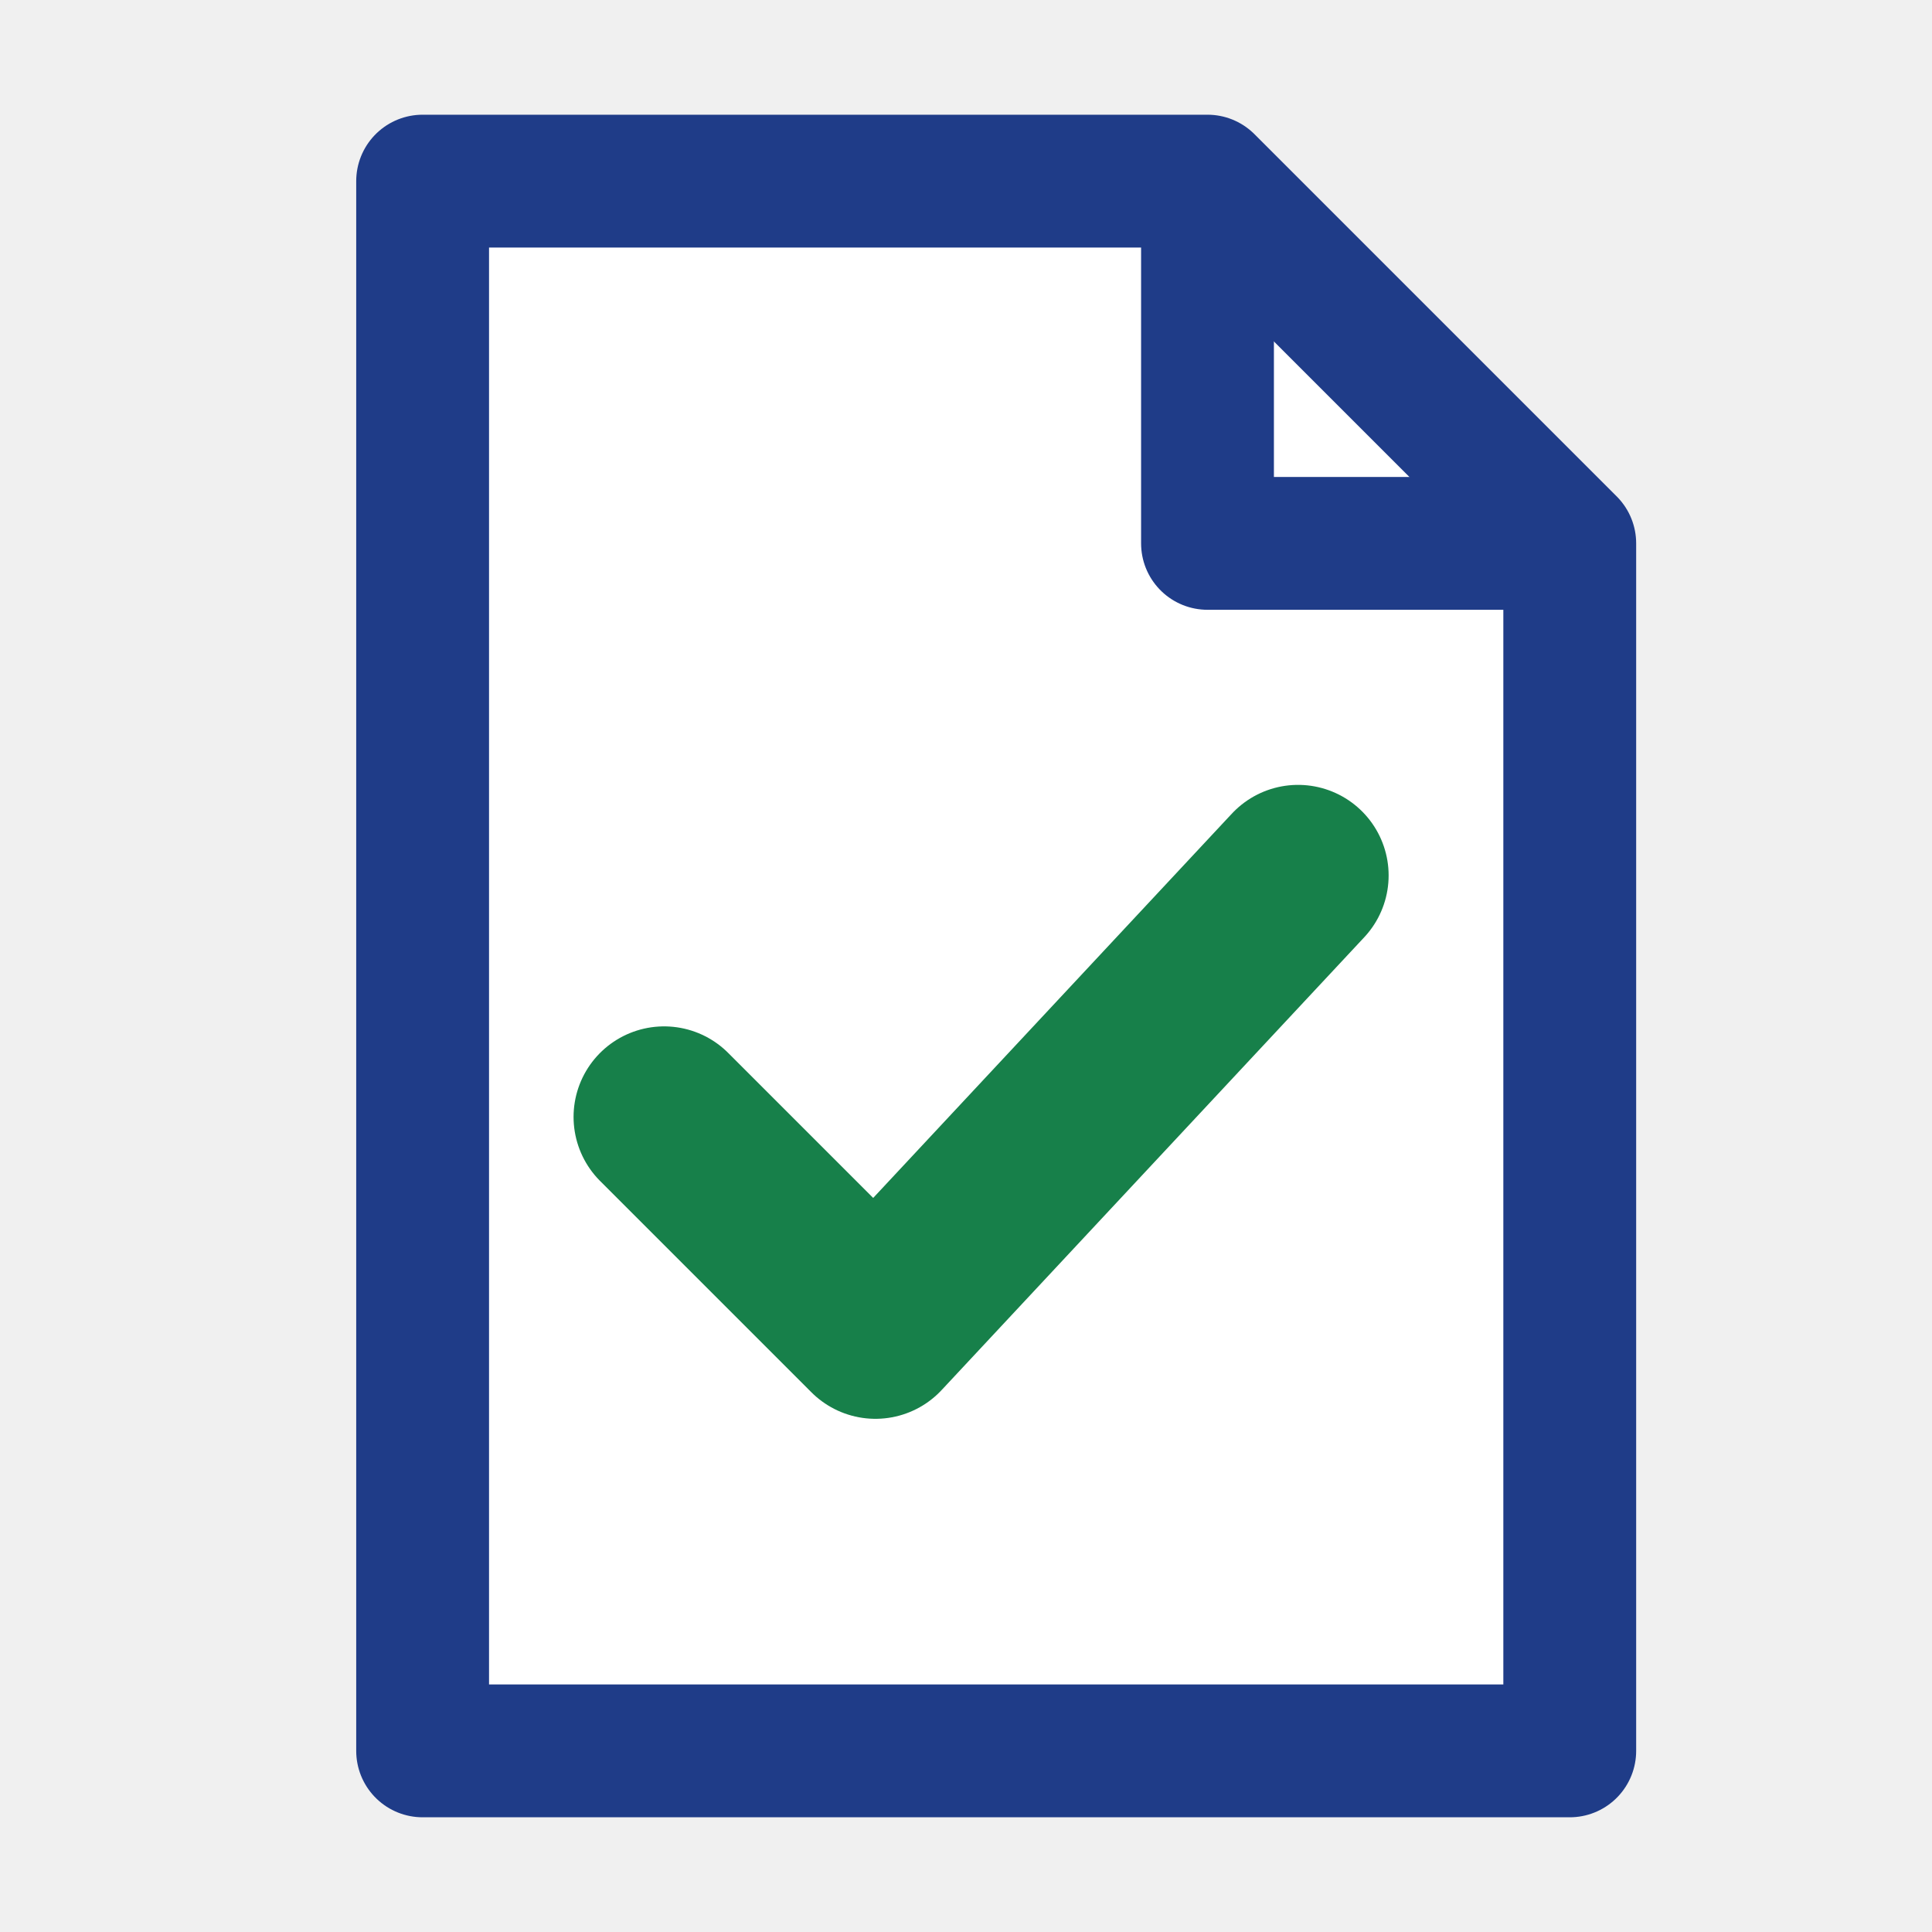
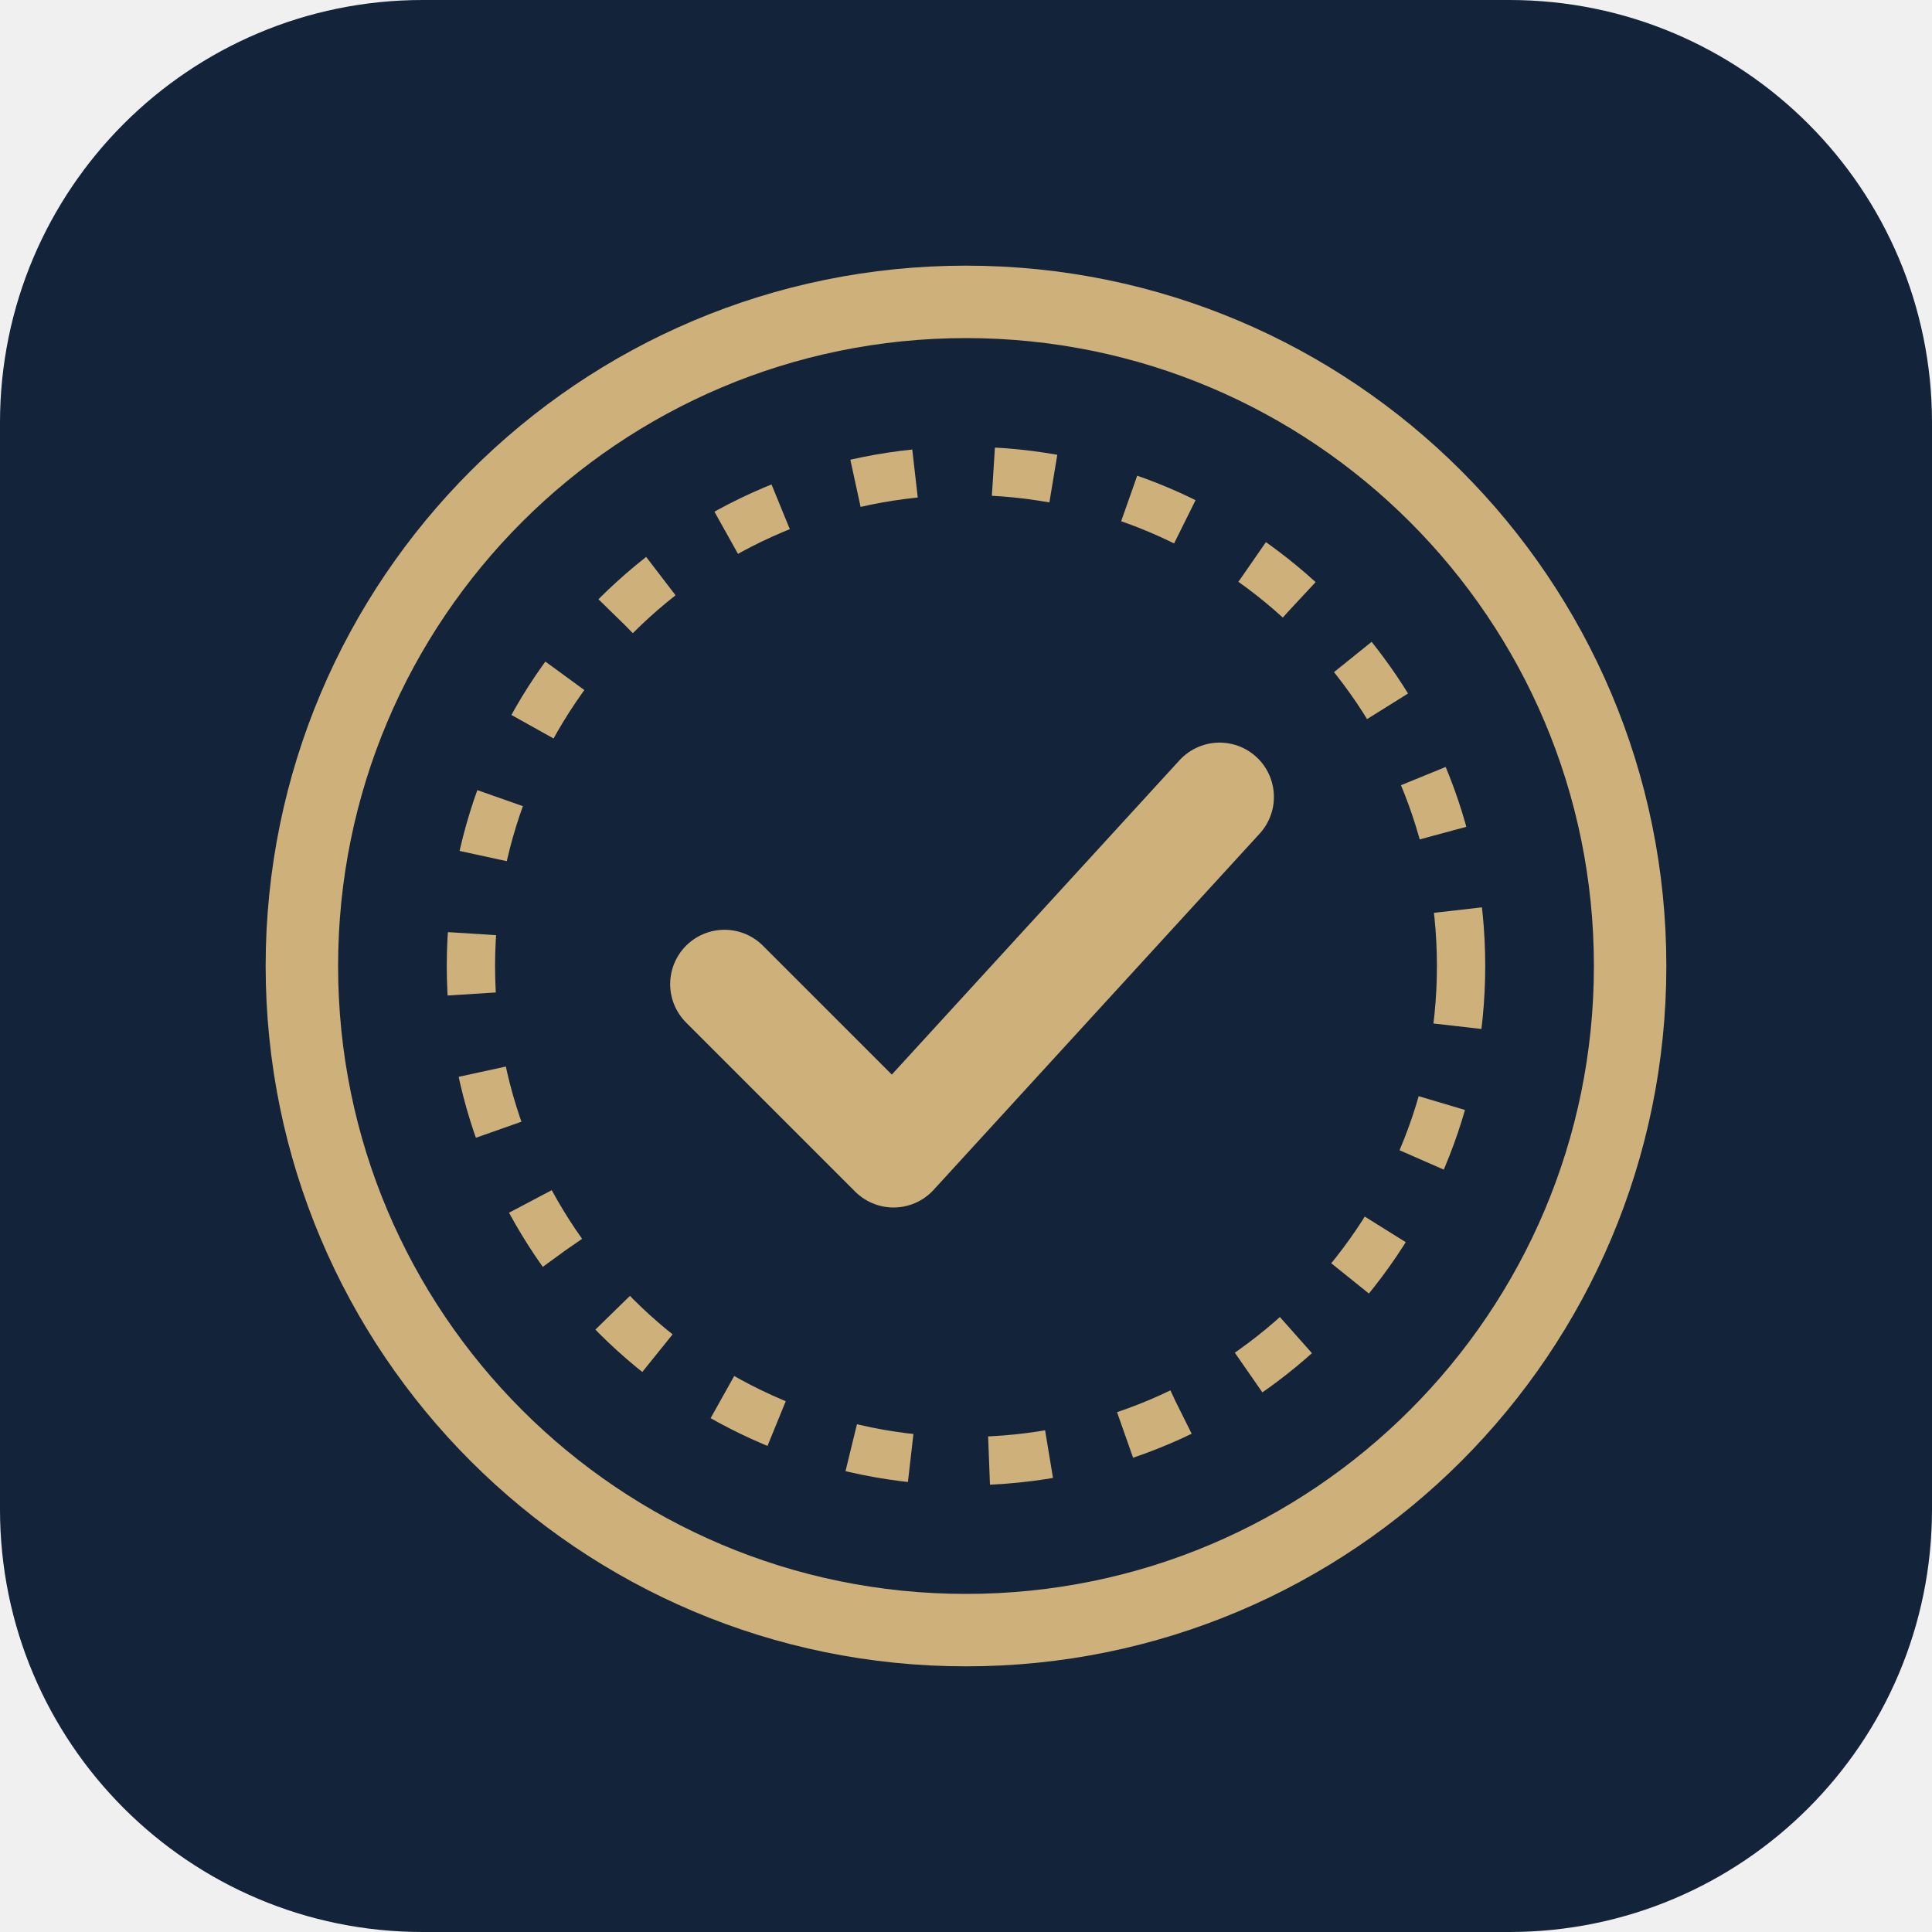
<svg xmlns="http://www.w3.org/2000/svg" viewBox="0 0 32 32">
-   <path d="M7 3h13l6 6v20H7z" fill="#fff" stroke="#1f3c88" stroke-width="2.2" stroke-linejoin="round" />
-   <path d="M20 3v6h6" fill="none" stroke="#1f3c88" stroke-width="2.2" stroke-linejoin="round" />
-   <path d="M11 18.5l3.5 3.5 7-7.5" fill="none" stroke="#17804a" stroke-width="3" stroke-linecap="round" stroke-linejoin="round" />
+   <rect width="32" height="32" rx="7" fill="#13233A" />
+   <circle cx="16" cy="16" r="11" fill="none" stroke="#CDB07A" stroke-width="1.2" />
+   <circle cx="16" cy="16" r="8.2" fill="none" stroke="#CDB07A" stroke-width="0.8" stroke-dasharray="1 1.3" />
+   <path d="M12 16.3l2.8 2.8 5.4-5.9" fill="none" stroke="#CDB07A" stroke-width="1.8" stroke-linecap="round" stroke-linejoin="round" />
</svg>
